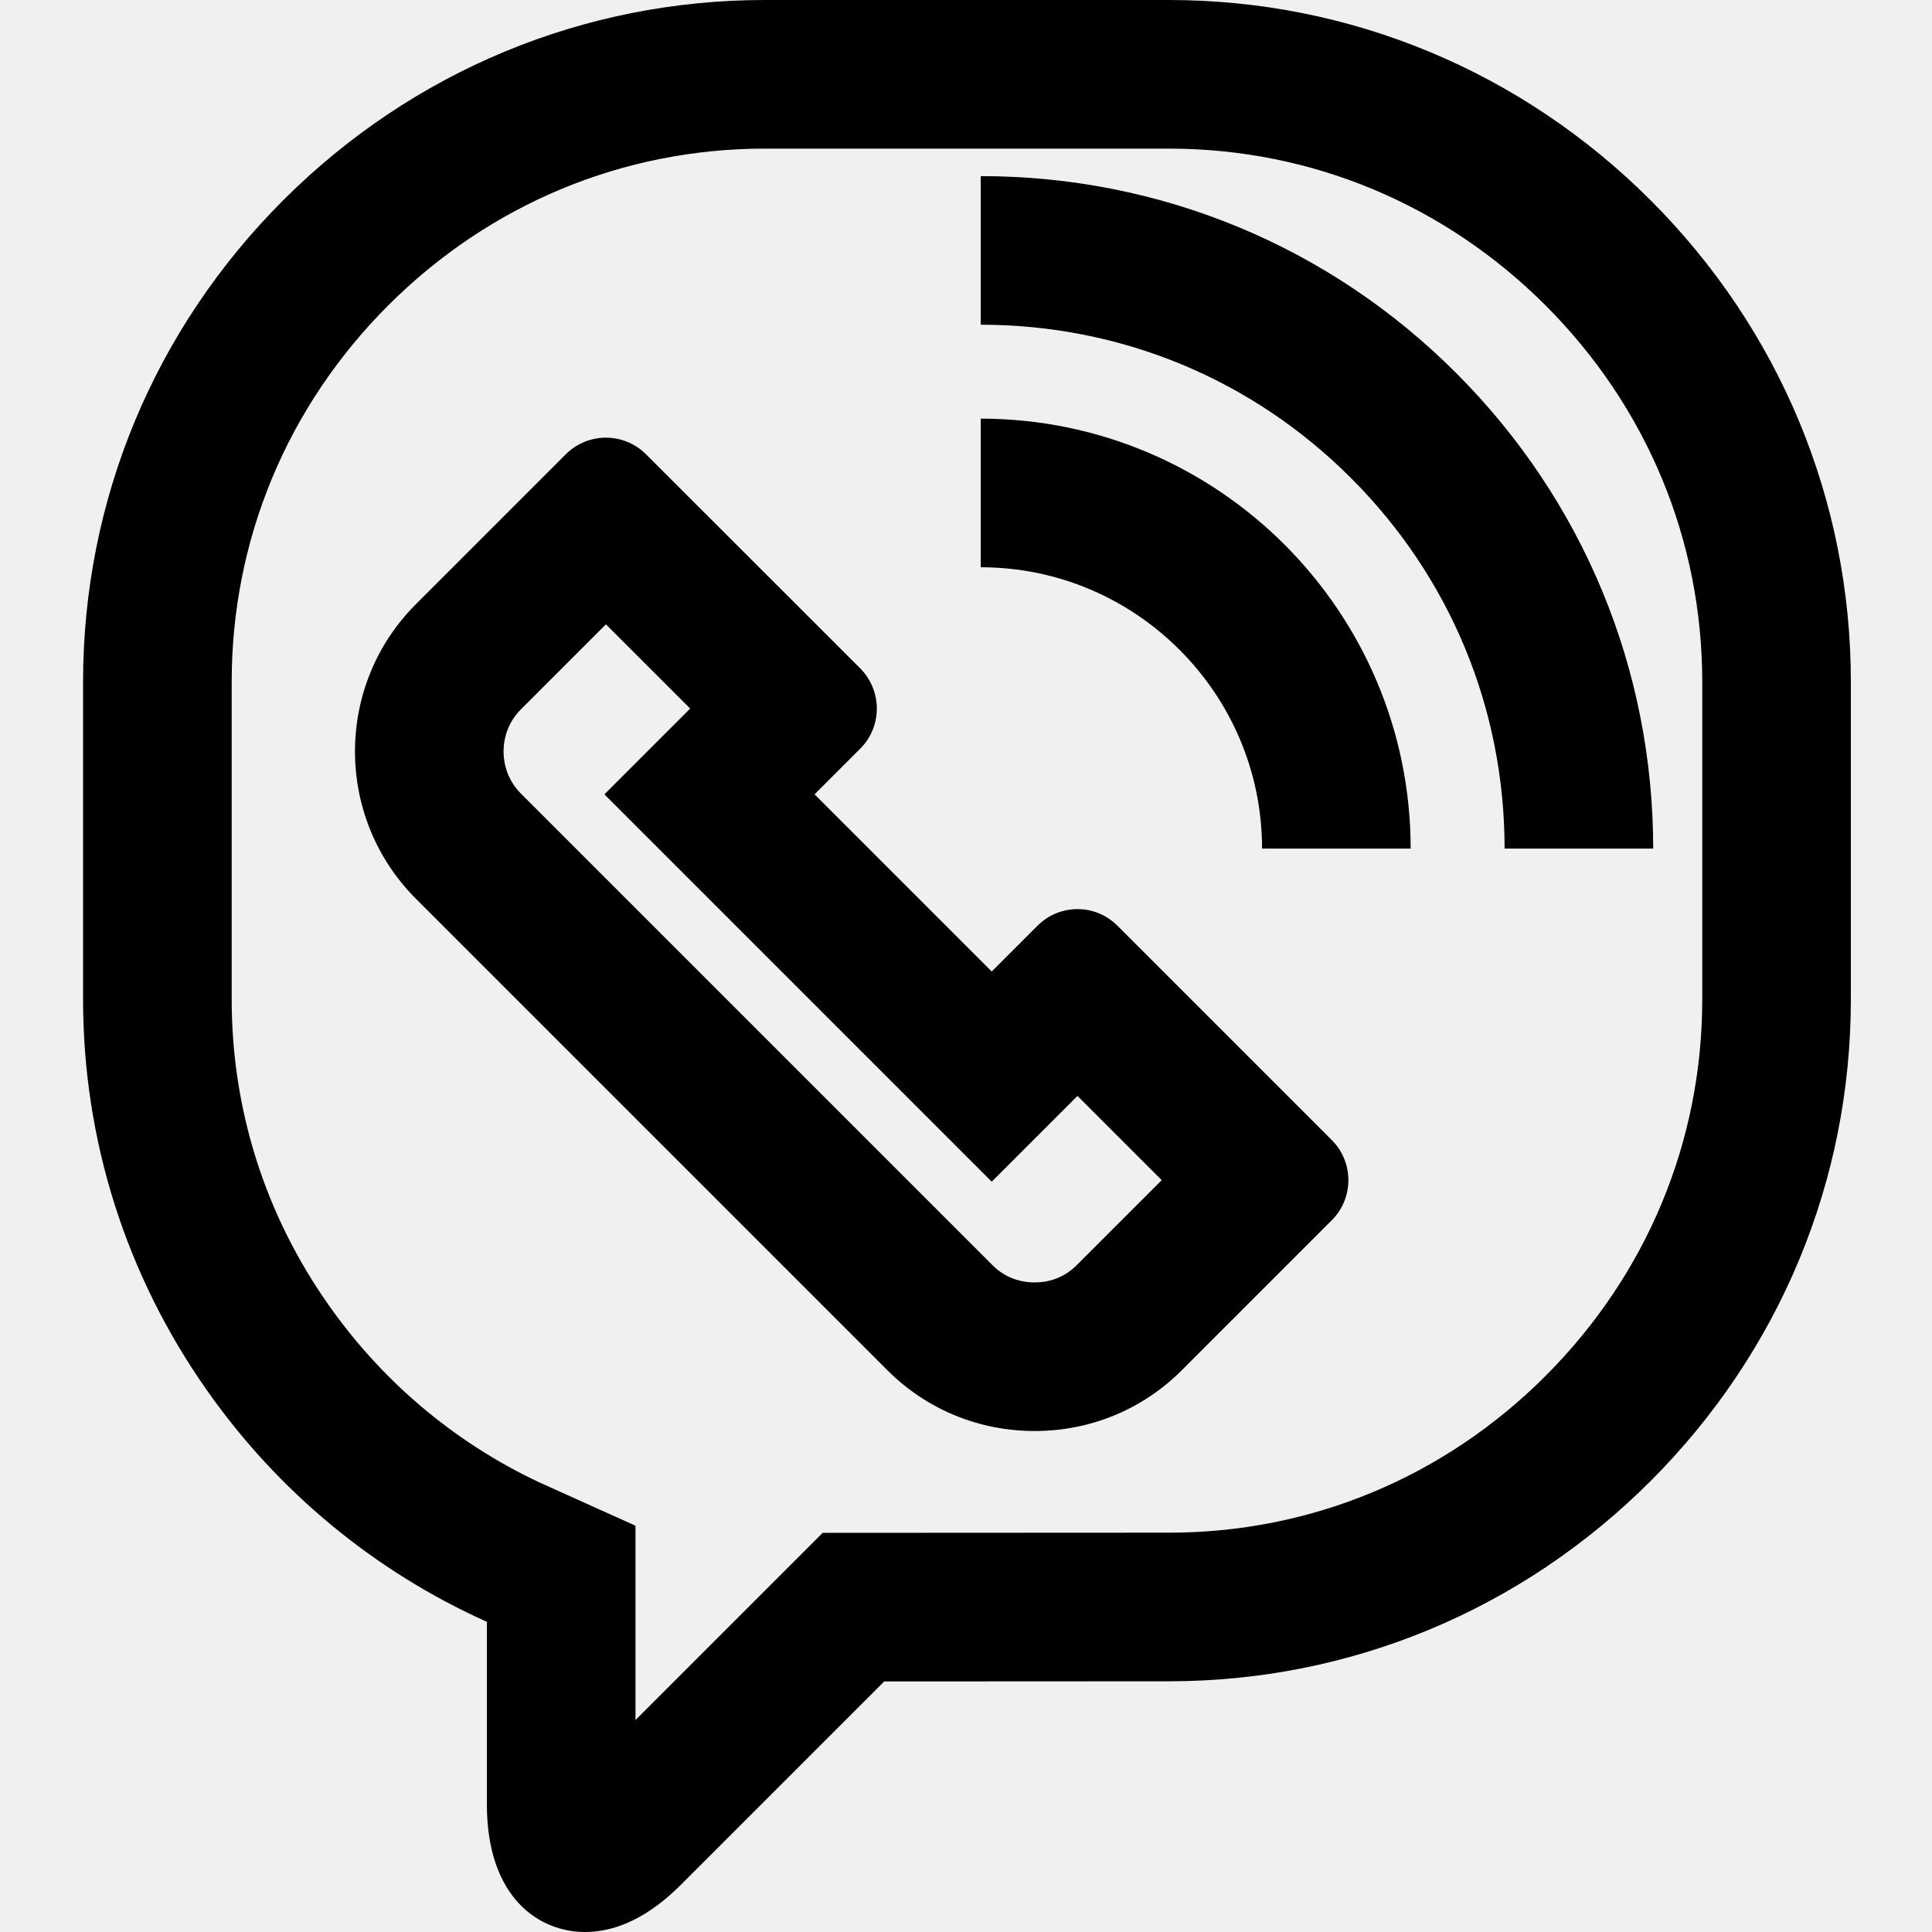
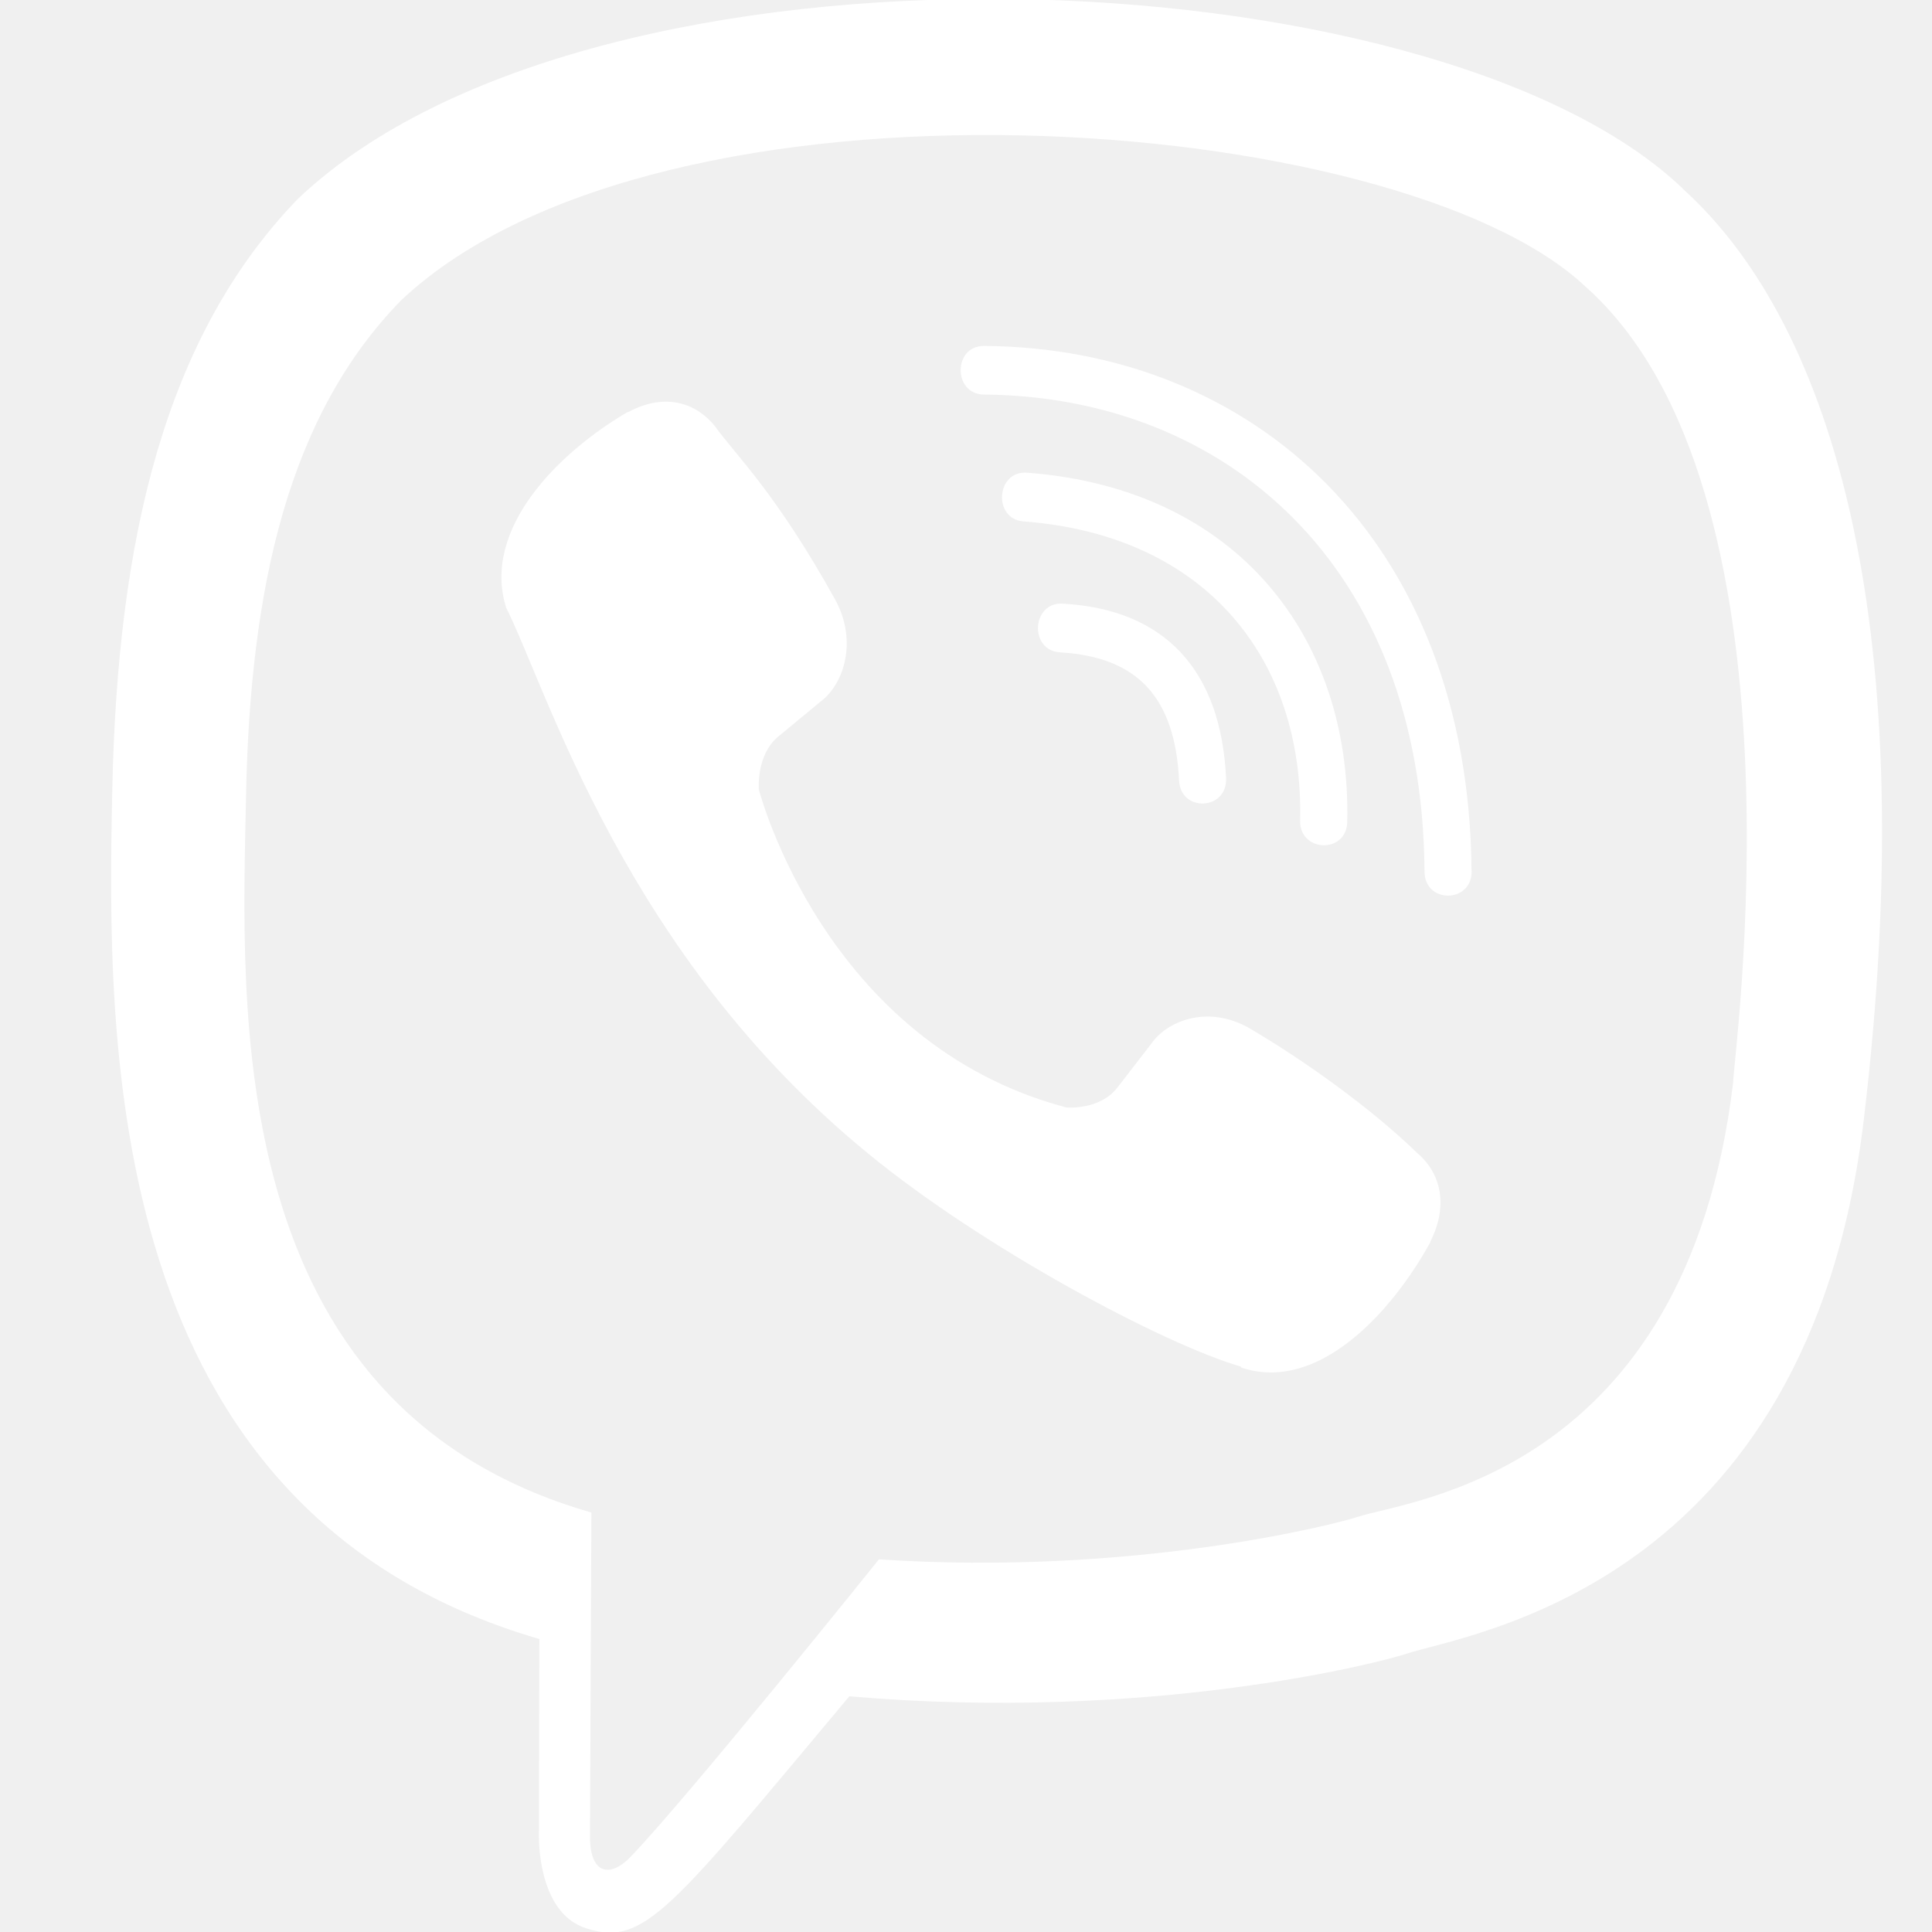
- <svg xmlns="http://www.w3.org/2000/svg" width="13" height="13" viewBox="0 0 13 13" fill="none">
-   <mask id="path-1-inside-1" fill="white">
-     <path d="M11.106 1.347C11.975 2.216 12.454 3.367 12.454 4.588L12.454 6.725C12.454 7.946 11.975 9.097 11.106 9.966C10.237 10.835 9.086 11.313 7.866 11.313L5.95 11.314L4.583 12.681C4.371 12.893 4.154 13 3.936 13C3.632 13 3.276 12.775 3.276 12.14V10.913C2.522 10.574 1.874 10.04 1.393 9.356C0.847 8.58 0.559 7.671 0.559 6.725V4.588C0.559 3.367 1.037 2.216 1.906 1.347C2.775 0.479 3.926 0 5.147 0H7.865C9.086 0 10.237 0.479 11.106 1.347Z" />
-   </mask>
-   <path d="M11.106 1.347C11.975 2.216 12.454 3.367 12.454 4.588L12.454 6.725C12.454 7.946 11.975 9.097 11.106 9.966C10.237 10.835 9.086 11.313 7.866 11.313L5.95 11.314L4.583 12.681C4.371 12.893 4.154 13 3.936 13C3.632 13 3.276 12.775 3.276 12.14V10.913C2.522 10.574 1.874 10.04 1.393 9.356C0.847 8.58 0.559 7.671 0.559 6.725V4.588C0.559 3.367 1.037 2.216 1.906 1.347C2.775 0.479 3.926 0 5.147 0H7.865C9.086 0 10.237 0.479 11.106 1.347Z" stroke="black" stroke-width="2" mask="url(#path-1-inside-1)" />
-   <mask id="path-2-inside-2" fill="white">
-     <path d="M6.981 6.229C7.13 6.08 7.371 6.08 7.519 6.229L8.962 7.672C9.033 7.743 9.073 7.84 9.073 7.941C9.073 8.042 9.033 8.139 8.962 8.21L7.952 9.22C7.688 9.484 7.337 9.629 6.962 9.629C6.587 9.629 6.235 9.484 5.971 9.22L2.798 6.047C2.252 5.5 2.252 4.612 2.798 4.066L3.808 3.056C3.879 2.985 3.976 2.945 4.077 2.945C4.178 2.945 4.275 2.985 4.346 3.056L5.789 4.498C5.86 4.57 5.9 4.667 5.9 4.768C5.9 4.869 5.86 4.966 5.789 5.037L5.481 5.345L6.673 6.537L6.981 6.229Z" />
-   </mask>
-   <path d="M6.981 6.229C7.13 6.08 7.371 6.08 7.519 6.229L8.962 7.672C9.033 7.743 9.073 7.84 9.073 7.941C9.073 8.042 9.033 8.139 8.962 8.21L7.952 9.22C7.688 9.484 7.337 9.629 6.962 9.629C6.587 9.629 6.235 9.484 5.971 9.22L2.798 6.047C2.252 5.5 2.252 4.612 2.798 4.066L3.808 3.056C3.879 2.985 3.976 2.945 4.077 2.945C4.178 2.945 4.275 2.985 4.346 3.056L5.789 4.498C5.86 4.57 5.9 4.667 5.9 4.768C5.9 4.869 5.86 4.966 5.789 5.037L5.481 5.345L6.673 6.537L6.981 6.229Z" stroke="black" stroke-width="2" mask="url(#path-2-inside-2)" />
-   <path d="M6.599 1.685C7.674 1.685 8.685 2.103 9.445 2.864C10.205 3.624 10.624 4.635 10.624 5.71" stroke="black" />
-   <path d="M8.992 5.71C8.992 4.39 7.918 3.317 6.599 3.317" stroke="black" />
+ <svg xmlns="http://www.w3.org/2000/svg" width="18" height="18" viewBox="0 0 18 18" fill="none">
+   <g clip-path="url(#clip0)">
+     <path d="M17.366 10.42C17.903 5.9 17.108 3.046 15.674 1.755L15.675 1.754C13.361 -0.45 5.544 -0.776 2.775 1.853C1.532 3.14 1.094 5.027 1.046 7.364C0.998 9.702 0.941 14.081 5.021 15.269H5.025L5.021 17.084C5.021 17.084 4.994 17.819 5.463 17.966C6 18.14 6.243 17.799 7.913 15.804C10.706 16.046 12.851 15.491 13.095 15.41C13.659 15.221 16.85 14.799 17.366 10.42ZM8.189 14.528C8.189 14.528 6.421 16.732 5.871 17.304C5.691 17.49 5.494 17.473 5.497 17.104C5.497 16.862 5.51 14.092 5.51 14.092C2.051 13.1 2.255 9.371 2.292 7.421C2.33 5.469 2.687 3.871 3.74 2.795C6.169 0.517 13.022 1.026 14.768 2.667C16.902 4.559 16.142 9.905 16.147 10.088C15.708 13.743 13.122 13.975 12.647 14.133C12.443 14.201 10.557 14.686 8.189 14.528Z" fill="white" />
+     <path d="M9.167 3.223C8.878 3.223 8.878 3.673 9.167 3.676C11.407 3.694 13.252 5.255 13.272 8.119C13.272 8.422 13.714 8.418 13.711 8.116H13.71C13.686 5.029 11.671 3.24 9.167 3.223Z" fill="white" />
+     <path d="M12.113 7.645C12.107 7.943 12.548 7.957 12.552 7.655C12.589 5.953 11.54 4.552 9.568 4.404C9.279 4.383 9.249 4.837 9.537 4.858C11.247 4.987 12.148 6.154 12.113 7.645Z" fill="white" />
+     <path d="M11.641 9.58C11.27 9.366 10.893 9.499 10.737 9.71L10.411 10.132C10.245 10.347 9.935 10.318 9.935 10.318C7.675 9.721 7.07 7.355 7.07 7.355C7.07 7.355 7.043 7.035 7.25 6.863L7.658 6.526C7.862 6.364 7.991 5.974 7.783 5.59C7.228 4.588 6.855 4.242 6.665 3.976C6.466 3.727 6.166 3.67 5.854 3.839H5.847C5.198 4.219 4.488 4.929 4.715 5.66C5.103 6.431 5.816 8.889 8.087 10.746C9.154 11.624 10.843 12.524 11.56 12.732L11.567 12.742C12.273 12.978 12.96 12.24 13.327 11.572V11.566C13.49 11.243 13.436 10.937 13.198 10.737C12.776 10.326 12.14 9.872 11.641 9.58Z" fill="white" />
+     <path d="M9.877 6.078C10.598 6.12 10.947 6.497 10.985 7.27C10.998 7.572 11.437 7.551 11.423 7.249C11.375 6.239 10.849 5.677 9.901 5.624C9.612 5.607 9.585 6.061 9.877 6.078Z" fill="white" />
+   </g>
+   <defs>
+     <clipPath id="clip0">
+       <rect width="18" height="18" fill="white" />
+     </clipPath>
+   </defs>
</svg>
